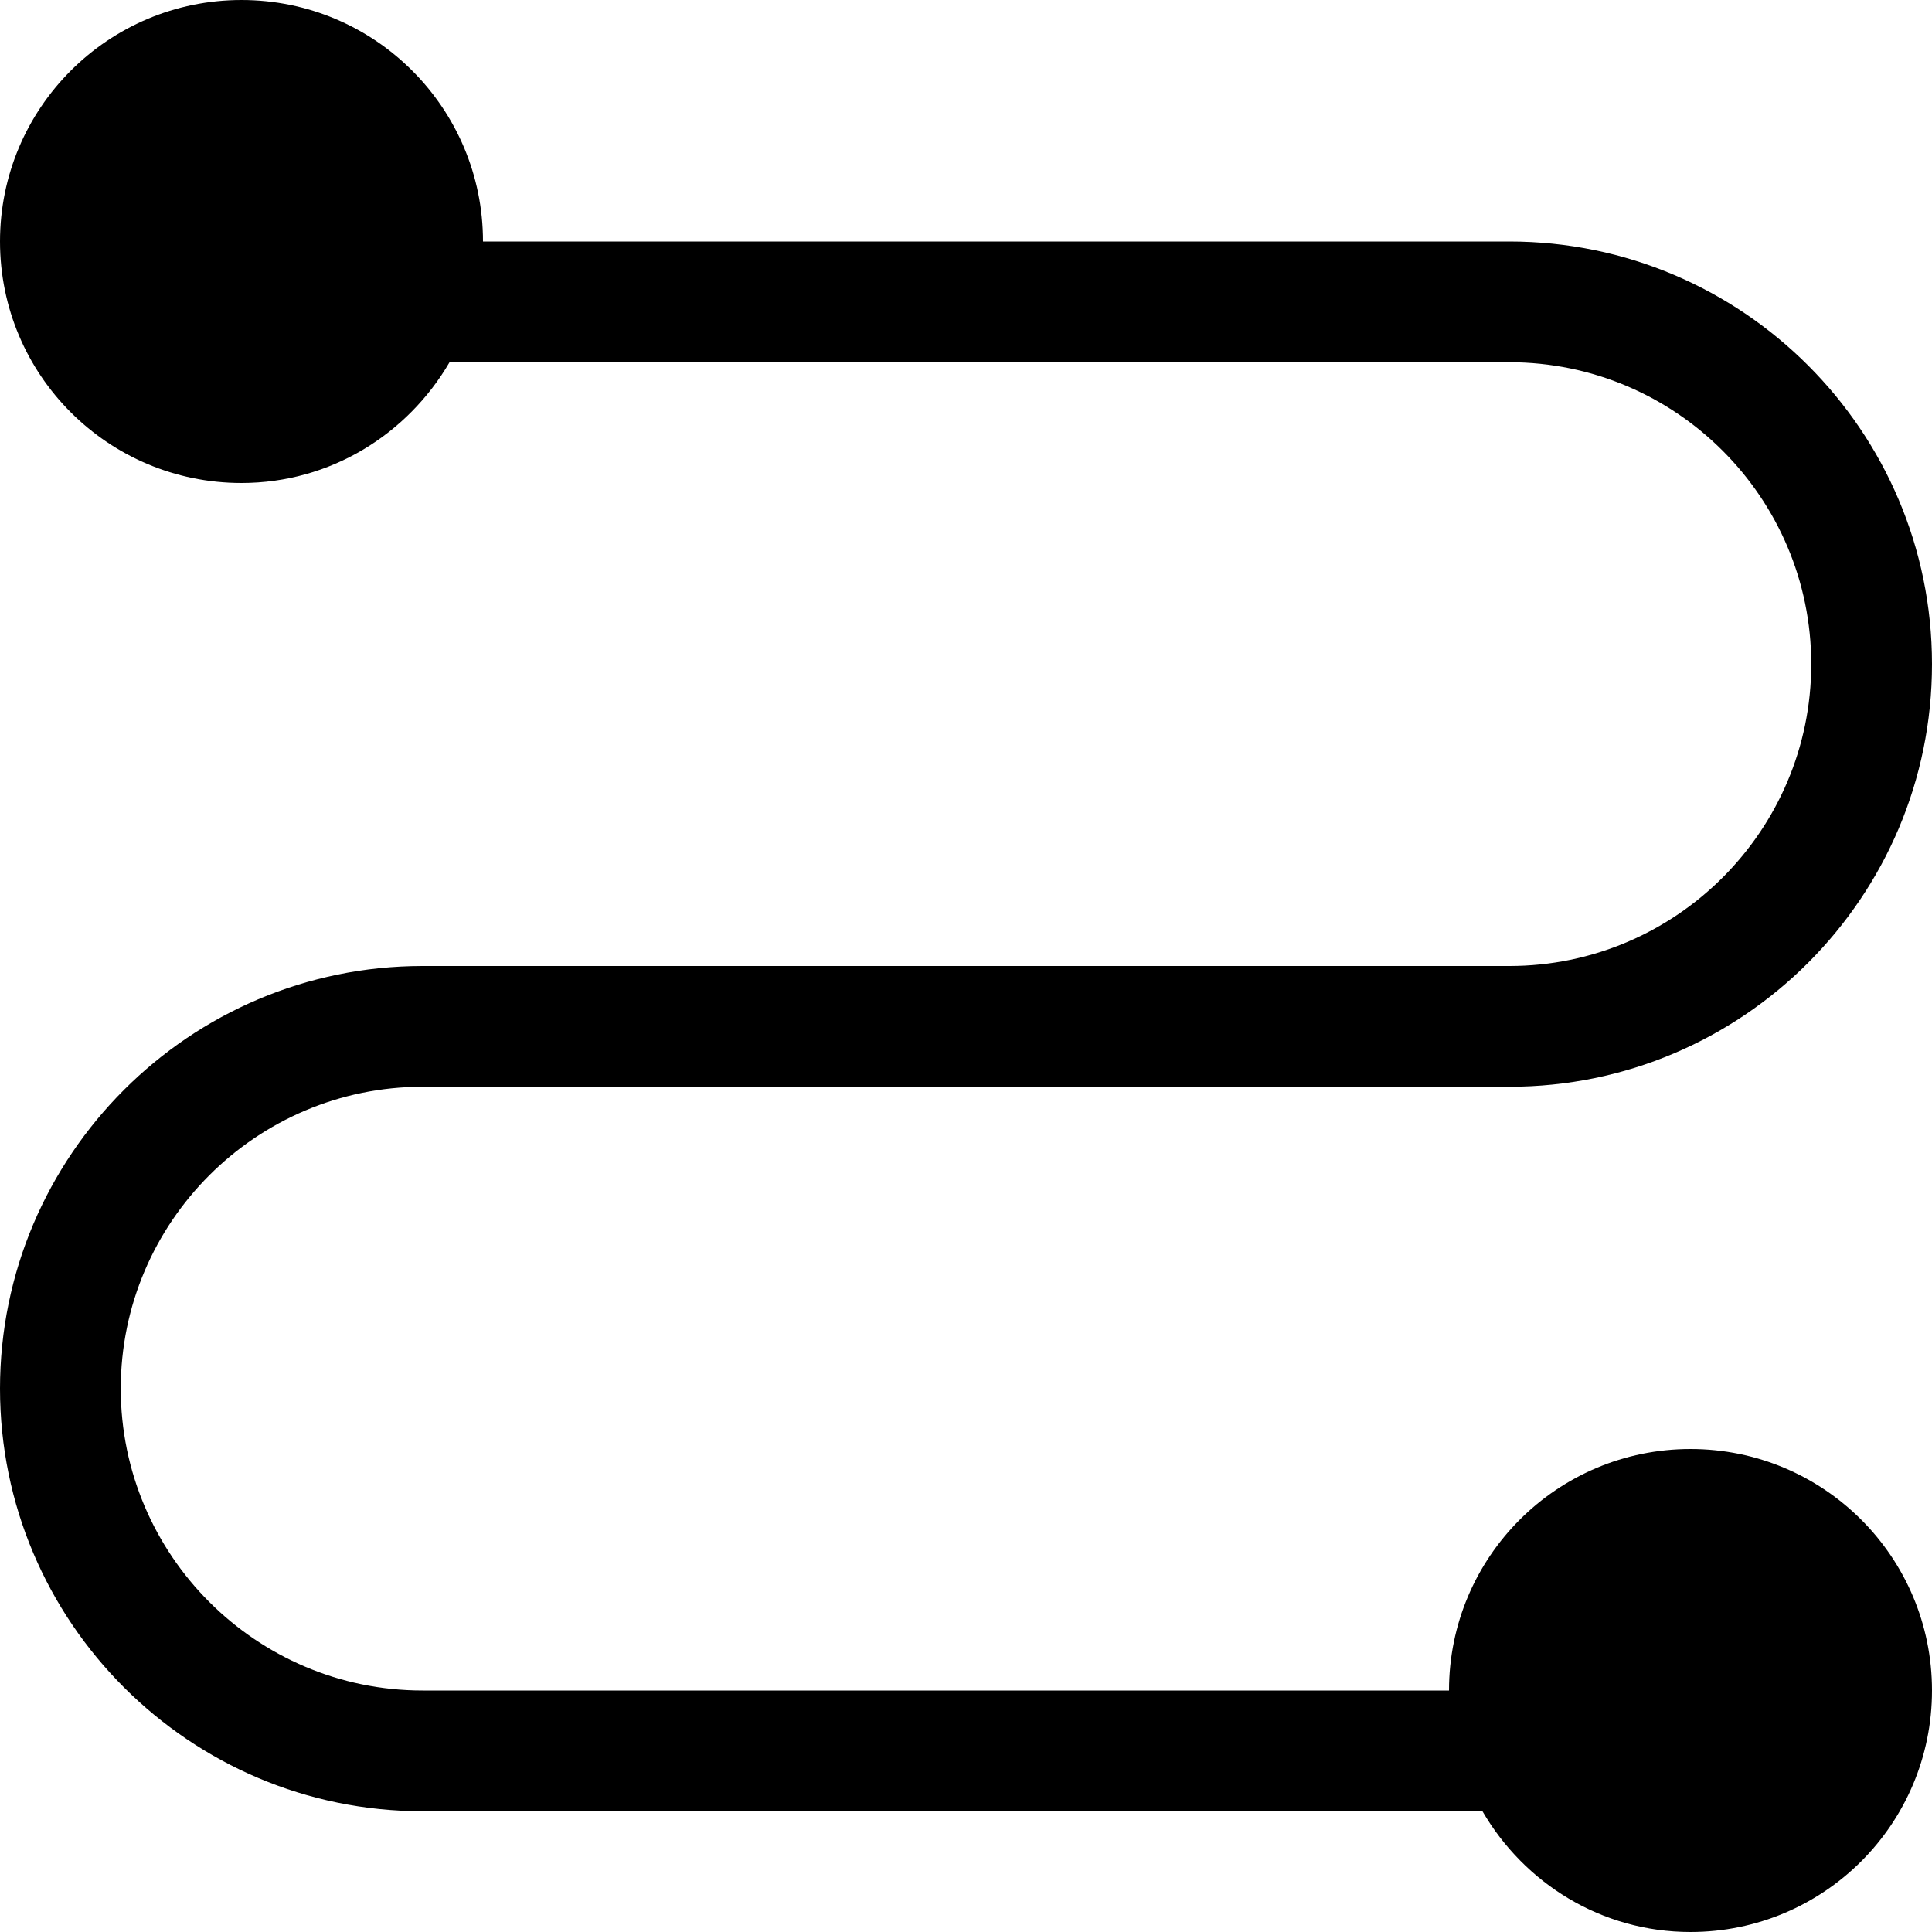
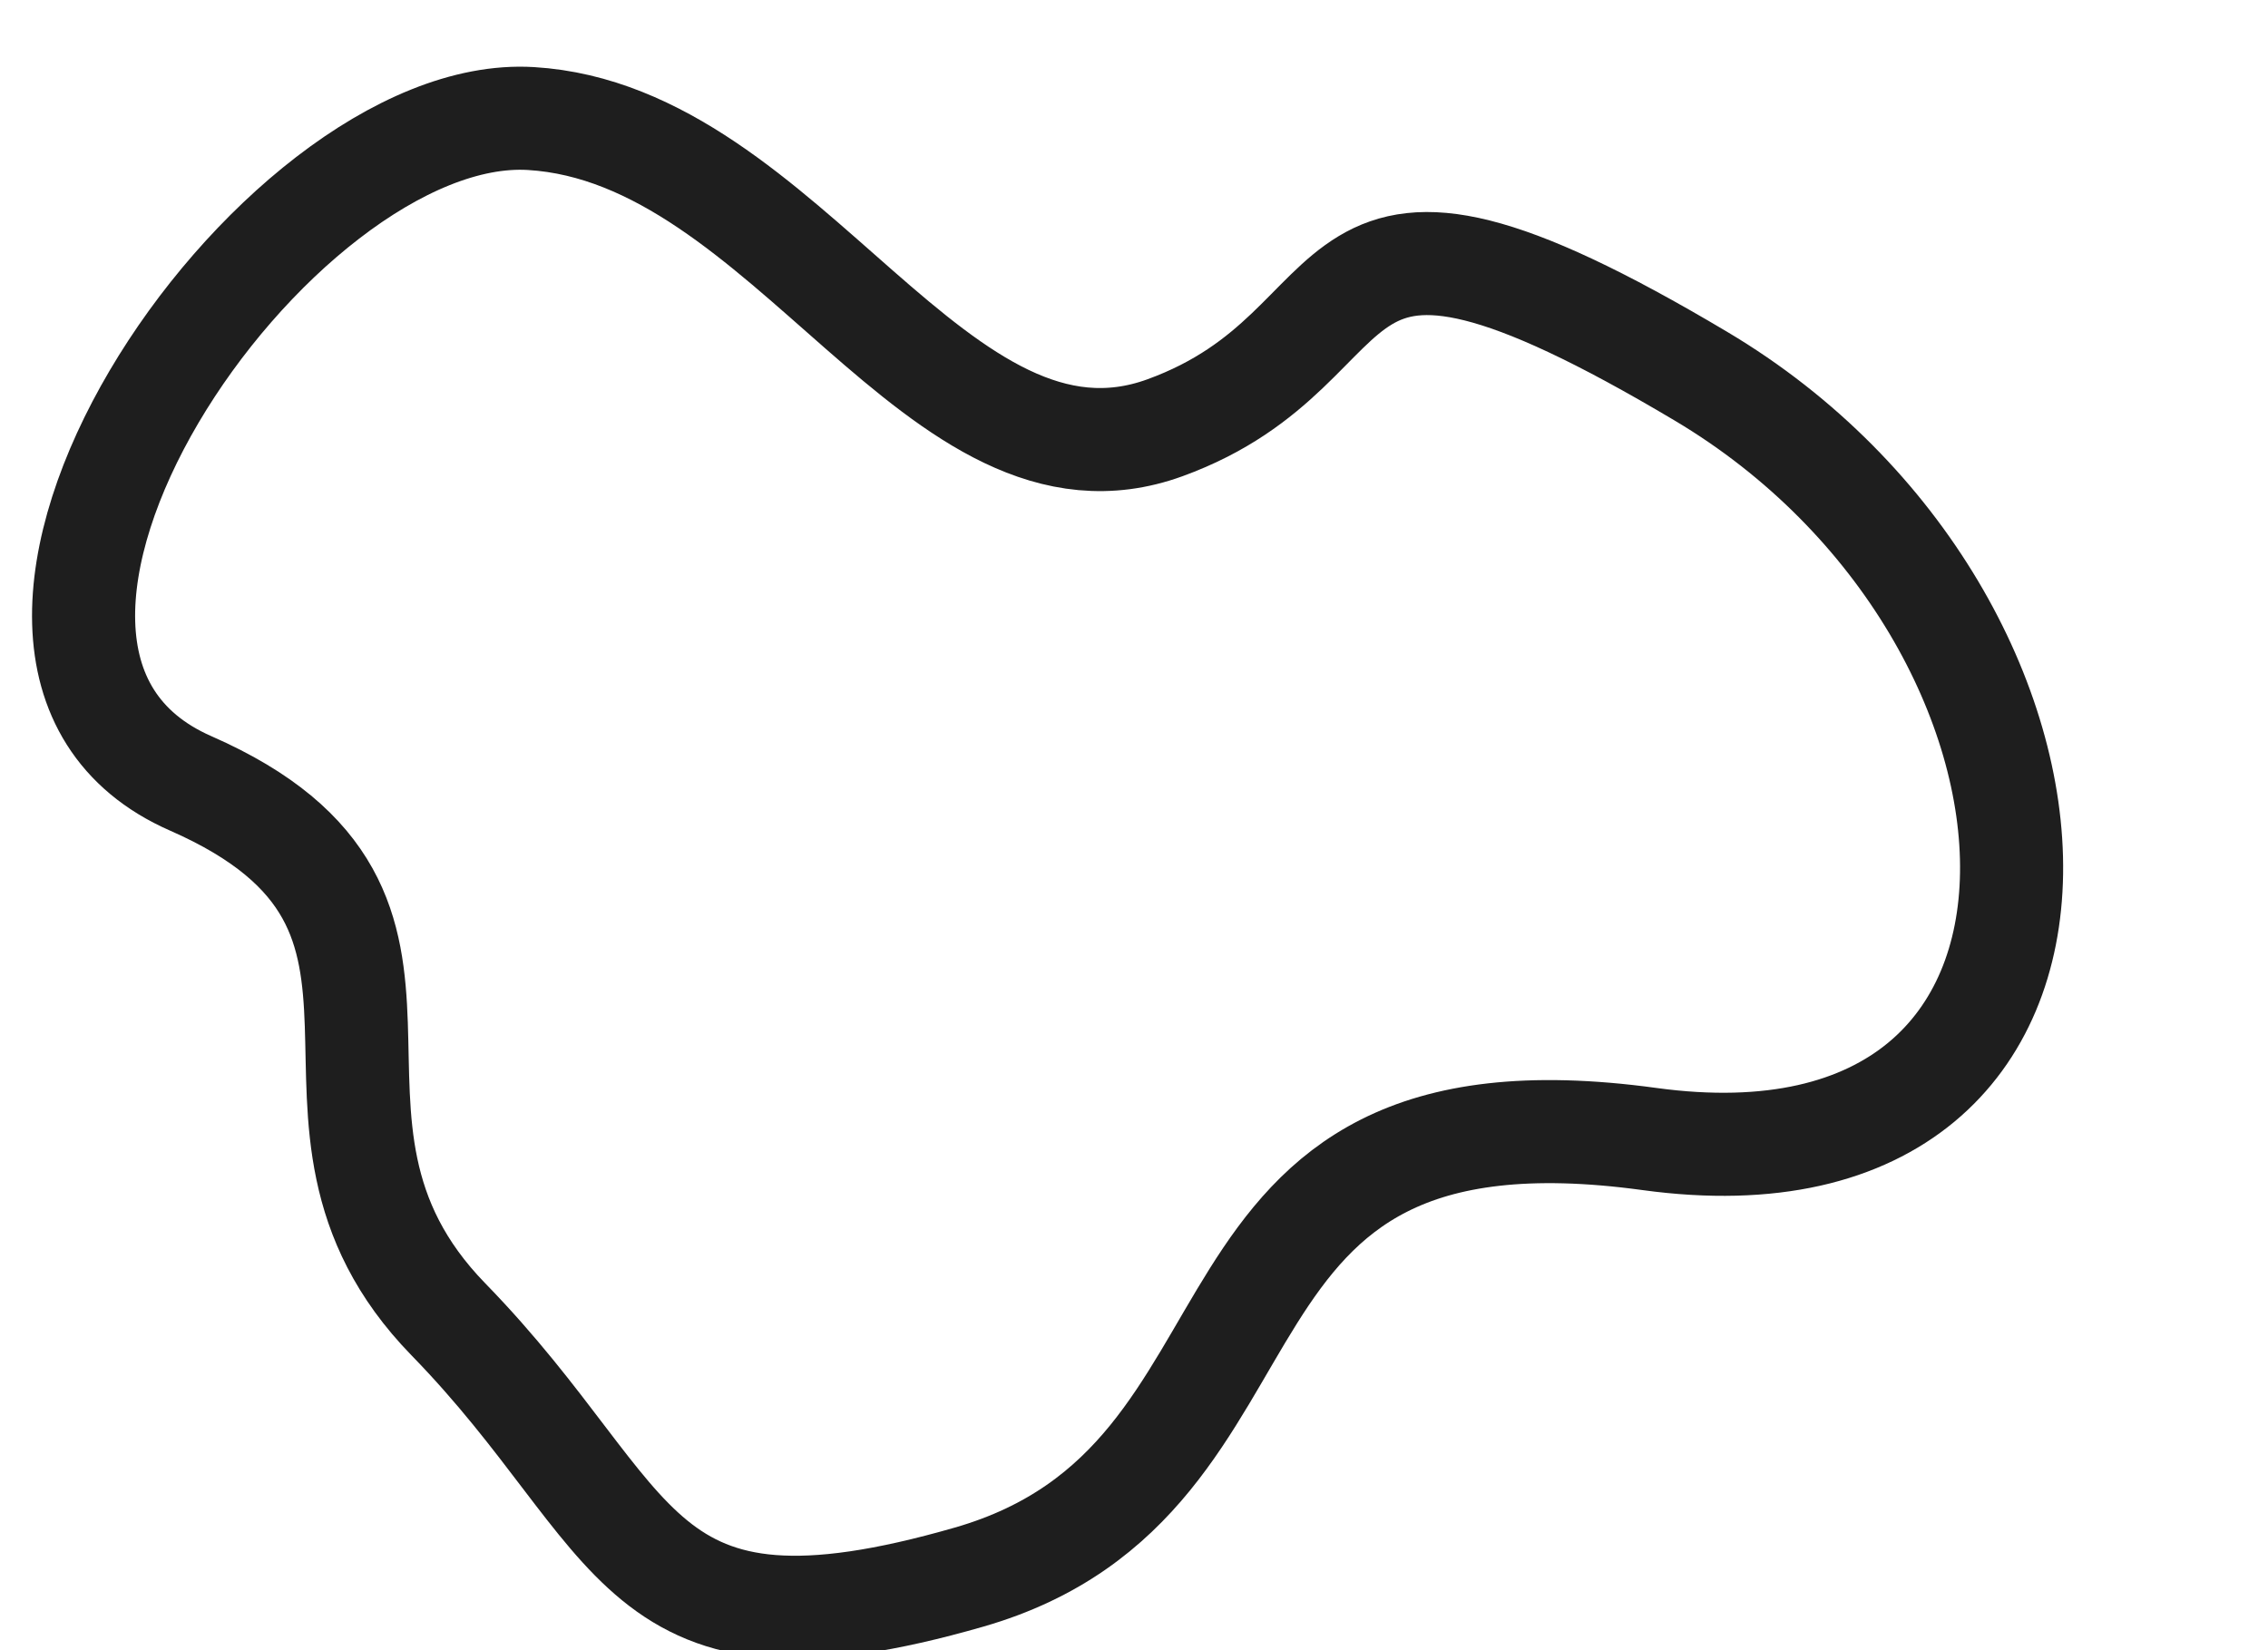
- <svg xmlns="http://www.w3.org/2000/svg" id="Layer_1_1_" style="enable-background:new 0 0 16 16;" version="1.1" viewBox="0 0 16 16" xml:space="preserve">
-   <path d="M3.5,9h9C14.43,9,16,7.43,16,5.5S14.43,2,12.5,2H4c0-1.105-0.895-2-2-2S0,0.895,0,2c0,1.105,0.895,2,2,2  c0.738,0,1.376-0.405,1.723-1H12.5C13.878,3,15,4.122,15,5.5S13.878,8,12.5,8h-9C1.57,8,0,9.57,0,11.5S1.57,15,3.5,15h8.777  c0.346,0.595,0.984,1,1.723,1c1.105,0,2-0.895,2-2c0-1.105-0.895-2-2-2s-2,0.895-2,2H3.5C2.122,14,1,12.878,1,11.5S2.122,9,3.5,9z" />
+ <svg xmlns="http://www.w3.org/2000/svg" viewBox="2 -2 44 32" preserveAspectRatio="xMidYMid" class="export-svg-preview">
+   <g>
+     <g transform="translate(0,0) rotate(0)" data-svg-item-container-id="s64jk9lIh" style="opacity: 1; mix-blend-mode: normal;">
+       <g mode="edit" style="opacity: 1;">
+         <g> </g>
+         <path d="M 10.7 23.6 C 6.9 19.7 11.4 15.7 5.7 13.2 C 0 10.7 7.3 0 12.3 0.3 C 17.3 0.6 20.2 7.9 24.6 6.3 C 29 4.7 27.1 0.6 35 5.3 C 42.9 10 43.5 21.4 34 20.1 C 24.5 18.8 27.4 26.7 20.8 28.6 C 14.2 30.5 14.5 27.5 10.7 23.6  Z" stroke-width="2px" stroke="rgba(30,30,30,1.0)" stroke-dasharray="" fill="rgba(255, 255, 255, 1)" style="stroke-linejoin: round;" />
+       </g>
+     </g>
+   </g>
</svg>
